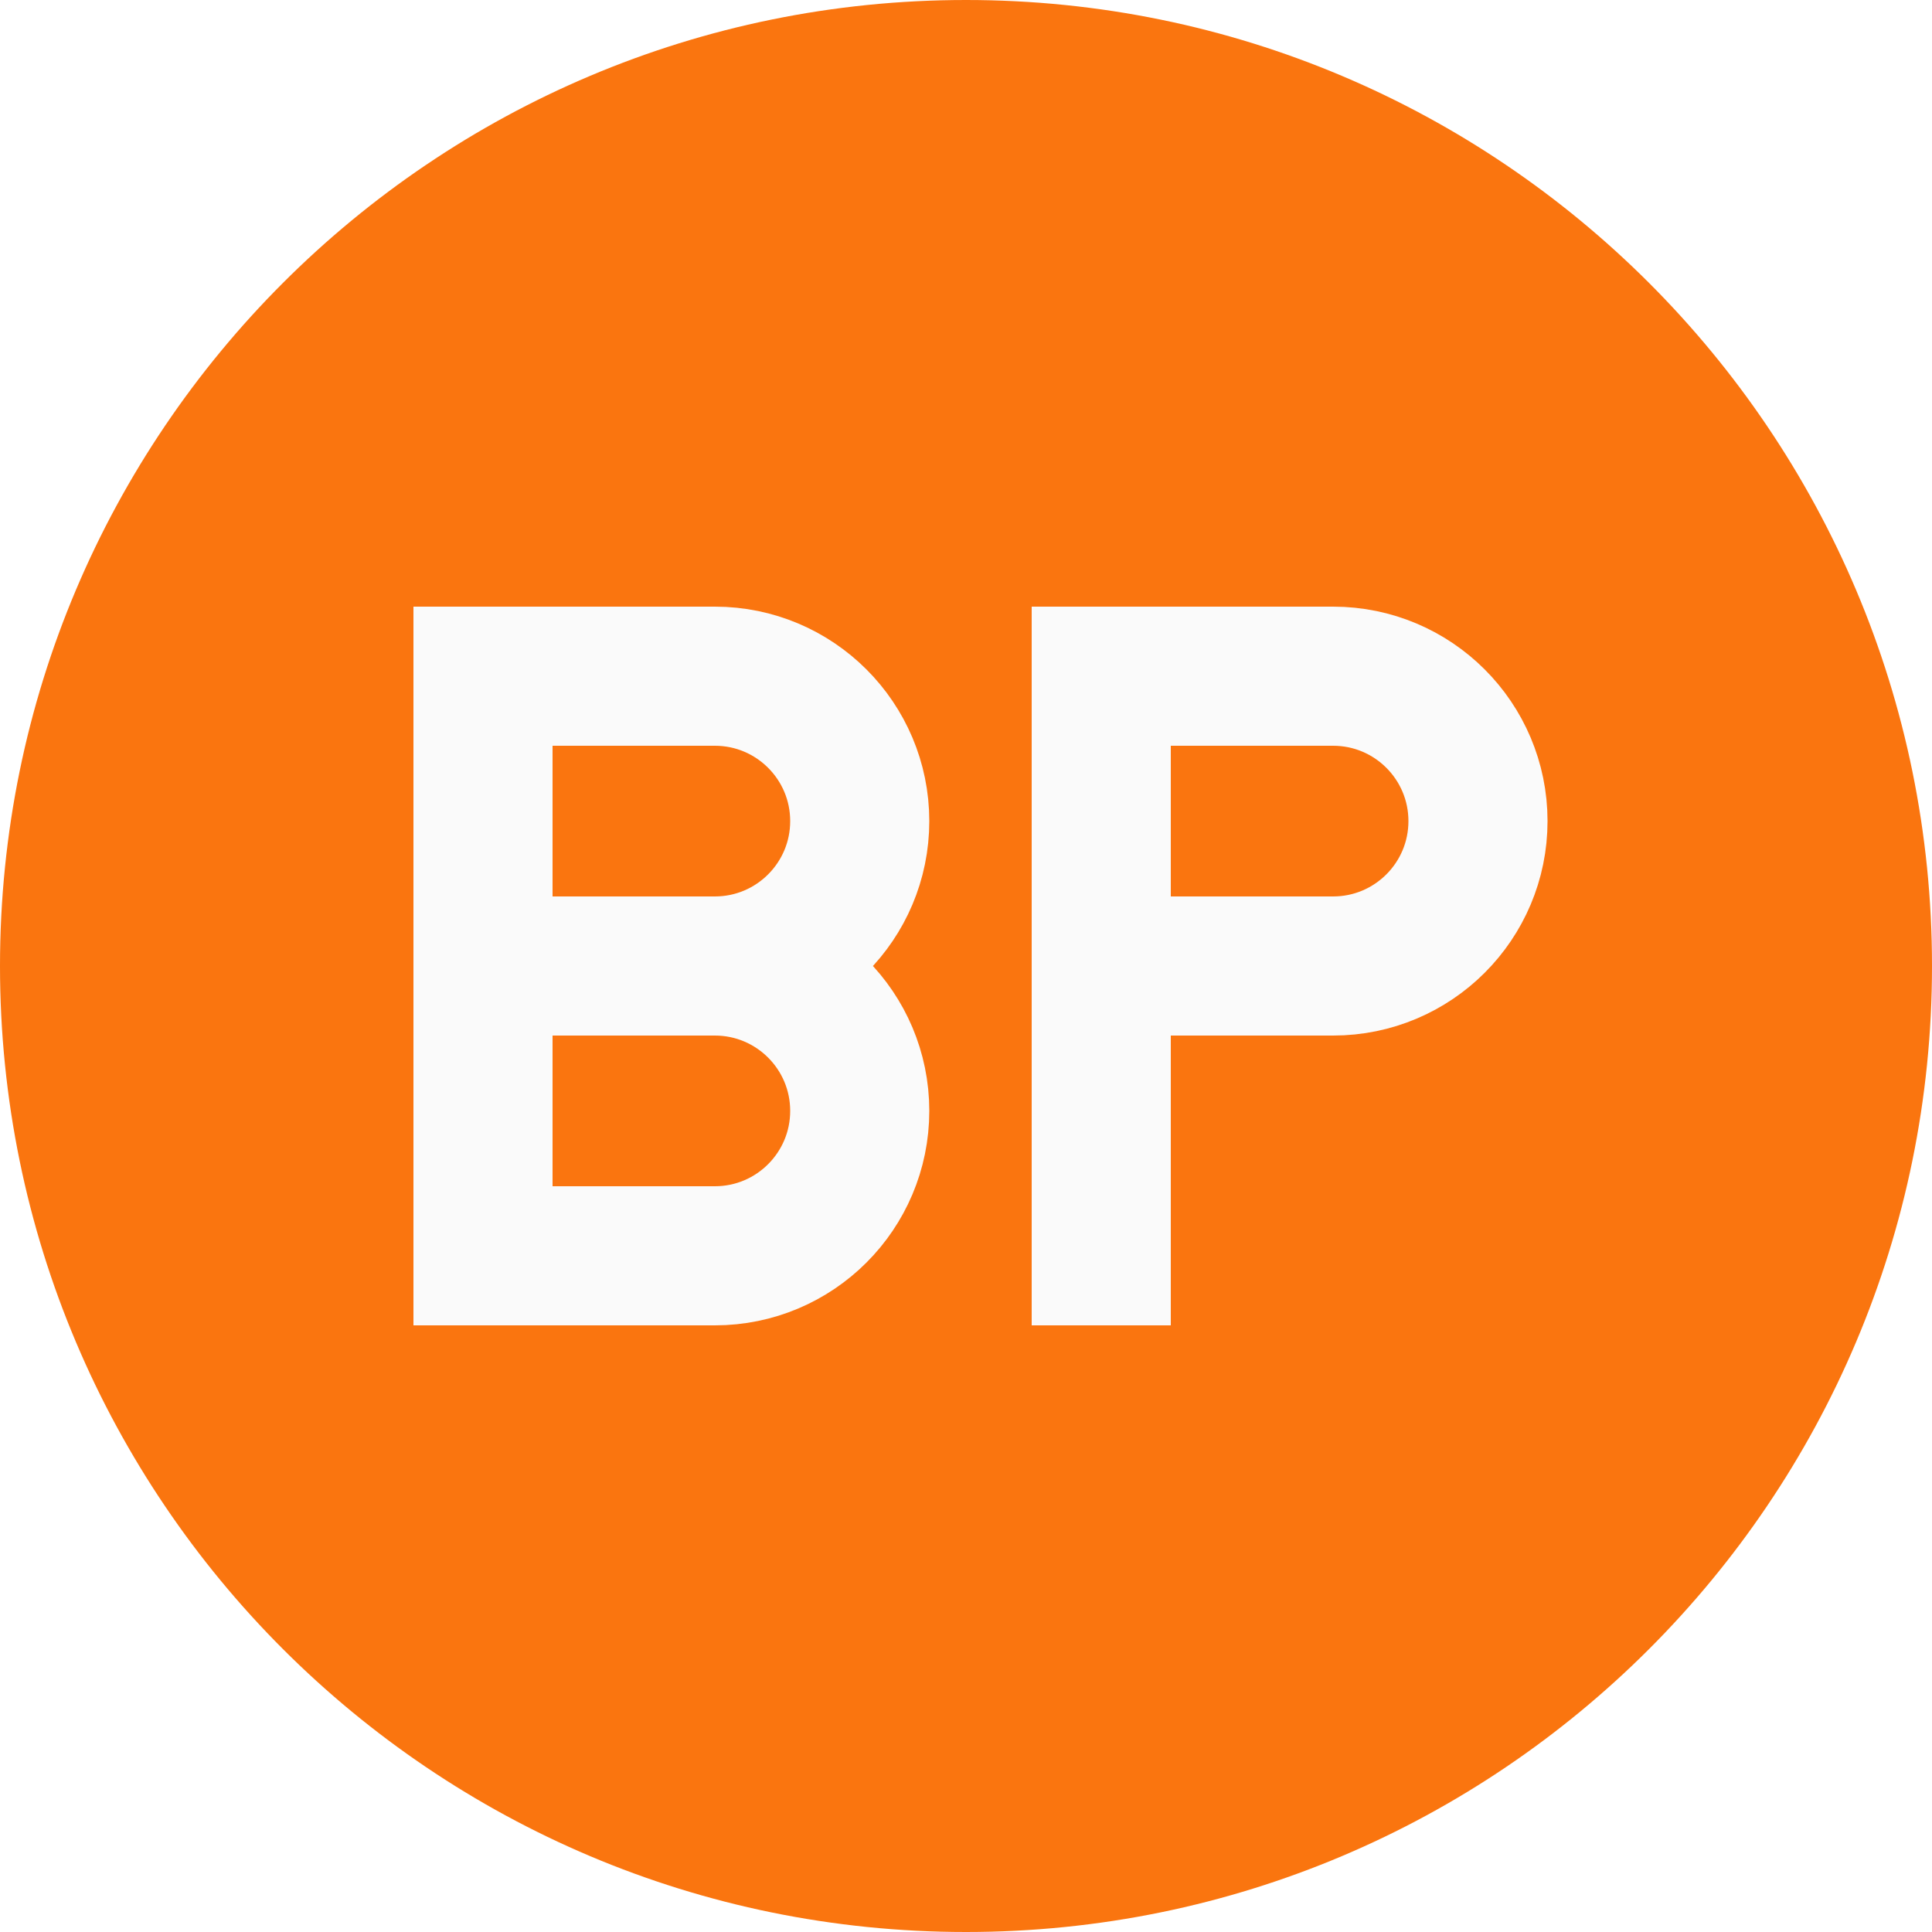
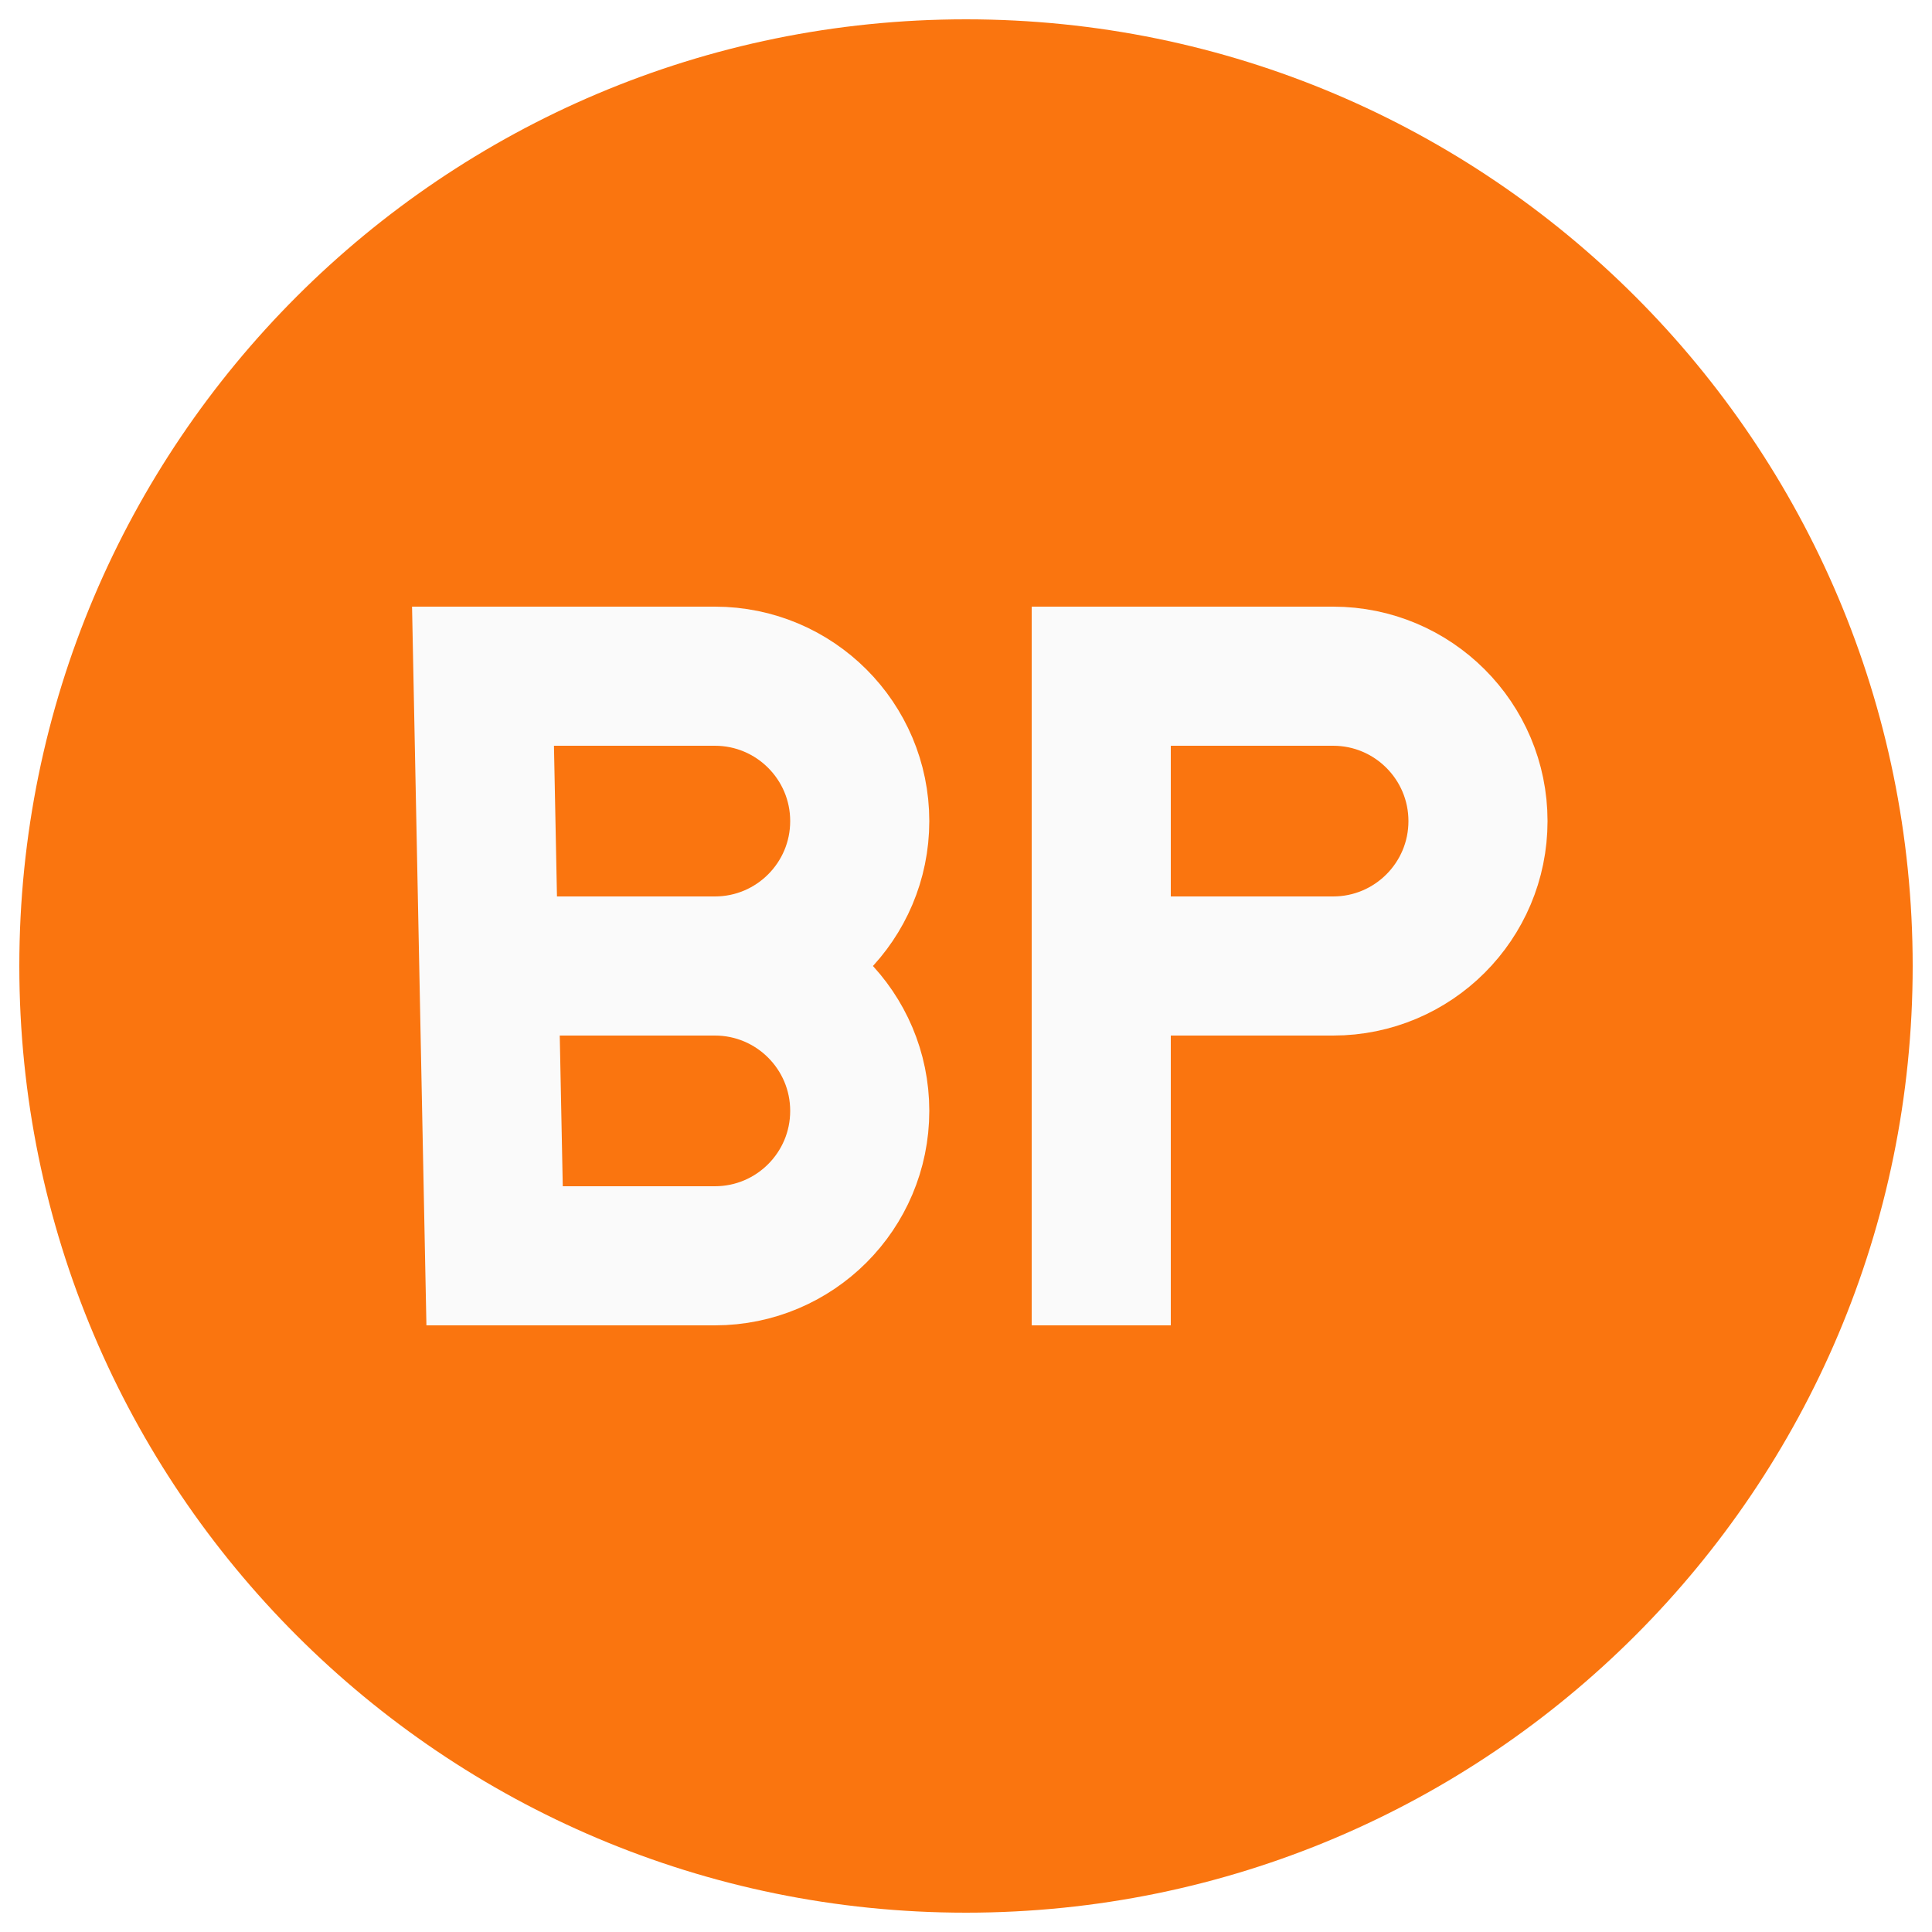
<svg xmlns="http://www.w3.org/2000/svg" viewBox="0 0 100 100">
-   <circle cx="50" cy="50" r="50" fill="#fa750f" />
-   <path transform="translate(-16,0) translate(50,50) scale(0.3) translate(-50,-50)" fill="none" stroke="#fafafa" stroke-width="24" d="       M 20 0       L 60 0       A 25 25 0 0 1 60 50       A 25 25 0 0 1 60 100       L 20 100       Z       M 20 50       L 60 50     " />
-   <path transform="translate(16,0) translate(50,50) scale(0.3) translate(-50,-50)" fill="none" stroke="#fafafa" stroke-width="24" stroke-linecap="square" d="       M 20 100       L 20 0       L 60 0       A 25 25 0 0 1 60 50       L 20 50     " />
+   <circle cx="50" cy="50" r="49" fill="#fa750f" />
+   <path transform="translate(-16,0) translate(50,50) scale(0.3) translate(-50,-50)" fill="none" stroke="#fafafa" stroke-width="24" d="       M 20 0       L 60 0       A 25 25 0 0 1 60 50       A 25 25 0 0 1 60 100       L 22 100       Z       M 20 50       L 60 50     " />
+   <path transform="translate(16,0) translate(50,50) scale(0.3) translate(-50,-50)" fill="none" stroke="#fafafa" stroke-width="24" stroke-linecap="square" d="       M 20 100       L 20 0       L 60 0       A 25 25 0 0 1 60 50       L 22 50     " />
</svg>
